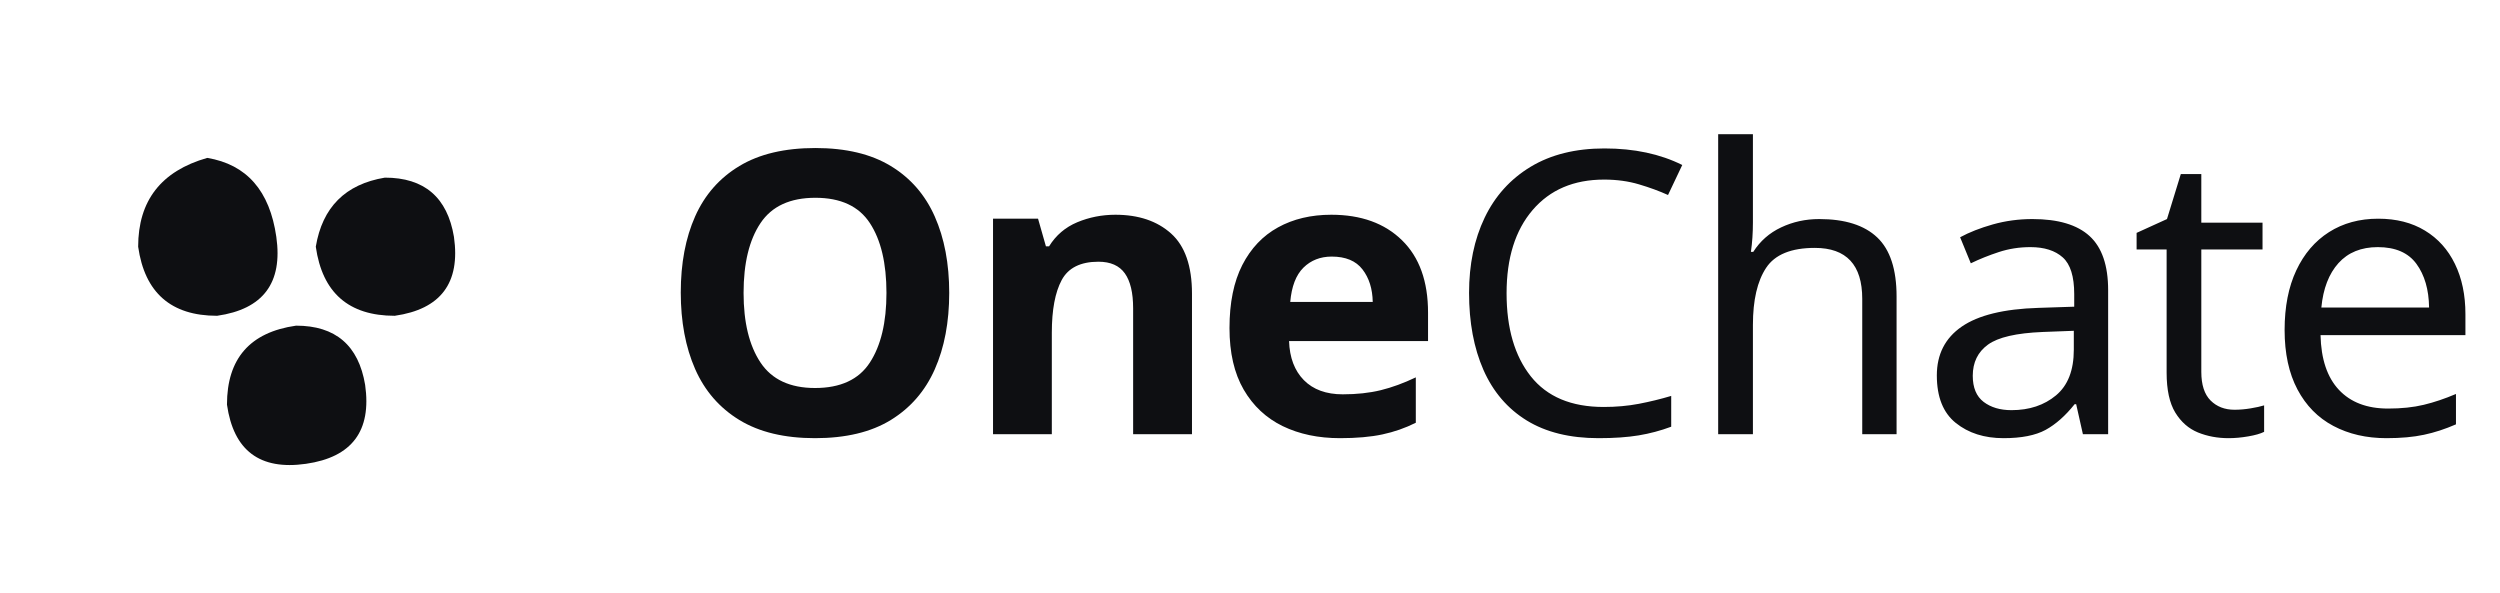
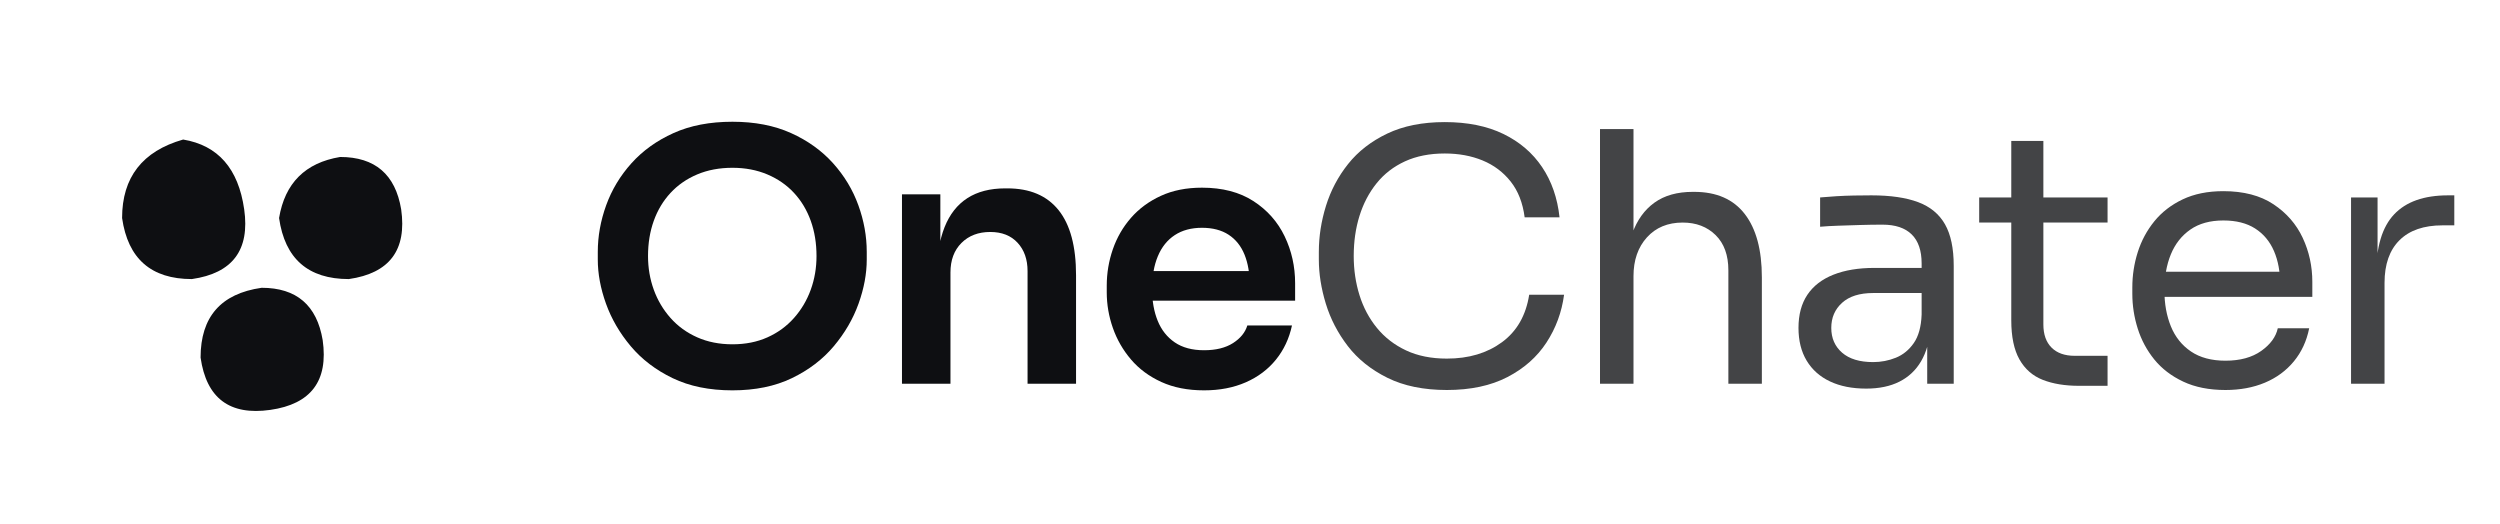
- <svg xmlns="http://www.w3.org/2000/svg" viewBox="0 0 760 180" fill="none">
+ <svg xmlns="http://www.w3.org/2000/svg" viewBox="0 0 860 180" fill="none">
  <g transform="translate(15, 15) scale(1.5)">
    <path d="M 32 22 Q 18 26 18 40 Q 20 54 34 54 Q 48 52 46 38 Q 44 24 32 22 Z" fill="#0E0F12" />
    <path d="M 68 26 Q 56 28 54 40 Q 56 54 70 54 Q 84 52 82 38 Q 80 26 68 26 Z" fill="#0E0F12" />
    <path d="M 50 56 Q 36 58 36 72 Q 38 86 52 84 Q 66 82 64 68 Q 62 56 50 56 Z" fill="#0E0F12" />
  </g>
-   <text x="200" y="132" font-family="Sora, system-ui, sans-serif" font-size="120" font-weight="600" letter-spacing="-3" fill="#0E0F12">One<tspan font-weight="400" opacity="0.78">Chater</tspan>
-   </text>
+   <g fill="#0E0F12">
+     <path d="M251.96 134.28Q240.08 134.28 231.38 130.08Q222.68 125.88 216.98 119.1Q211.28 112.32 208.46 104.46Q205.64 96.6 205.64 89.28V86.64Q205.64 78.6 208.52 70.62Q211.4 62.64 217.22 56.16Q223.04 49.68 231.68 45.78Q240.32 41.88 251.96 41.88Q263.48 41.88 272.12 45.78Q280.76 49.68 286.58 56.16Q292.4 62.64 295.28 70.62Q298.16 78.6 298.16 86.64V89.28Q298.16 96.6 295.34 104.46Q292.52 112.32 286.82 119.1Q281.12 125.88 272.42 130.08Q263.72 134.28 251.96 134.28ZM251.96 118.44Q258.68 118.44 264.02 116.04Q269.36 113.64 273.14 109.38Q276.92 105.12 278.9 99.66Q280.88 94.2 280.88 88.08Q280.88 81.48 278.9 75.96Q276.92 70.44 273.14 66.36Q269.36 62.28 263.96 60.0Q258.56 57.72 251.96 57.72Q245.24 57.72 239.84 60.0Q234.44 62.28 230.66 66.36Q226.88 70.44 224.9 75.96Q222.92 81.48 222.92 88.08Q222.92 94.2 224.9 99.66Q226.88 105.12 230.66 109.38Q234.44 113.64 239.84 116.04Q245.24 118.44 251.96 118.44Z" />
+     <path d="M310.28 132.0V66.84H323.48V94.8H322.28Q322.28 84.84 324.92 78.18Q327.56 71.52 332.78 68.16Q338.0 64.8 345.8 64.8H346.52Q358.16 64.8 364.16 72.3Q370.16 79.8 370.16 94.68V132.0H353.48V93.24Q353.48 87.24 350.06 83.52Q346.64 79.8 340.64 79.8Q334.52 79.8 330.74 83.58Q326.96 87.36 326.96 93.72V132.0Z" />
+     <path d="M414.2 134.28Q405.8 134.28 399.5 131.4Q393.2 128.52 389.06 123.66Q384.92 118.8 382.82 112.8Q380.72 106.8 380.72 100.56V98.28Q380.72 91.8 382.82 85.74Q384.92 79.68 389.06 74.94Q393.2 70.2 399.32 67.38Q405.44 64.56 413.48 64.56Q424.04 64.56 431.18 69.18Q438.32 73.8 441.92 81.3Q445.52 88.8 445.52 97.44V103.44H387.8V93.24H435.08L429.92 98.28Q429.92 92.04 428.12 87.6Q426.32 83.16 422.66 80.76Q419.0 78.36 413.48 78.36Q407.96 78.36 404.12 80.88Q400.28 83.4 398.3 88.14Q396.32 92.88 396.32 99.48Q396.32 105.6 398.24 110.34Q400.16 115.08 404.12 117.78Q408.08 120.48 414.2 120.48Q420.32 120.48 424.16 118.02Q428.0 115.56 429.08 111.96H444.44Q443.0 118.68 438.92 123.72Q434.84 128.76 428.54 131.52Q422.24 134.28 414.2 134.28Z" />
+     <g opacity="0.78">
+       <path d="M497.72 134.16Q485.72 134.16 477.26 129.96Q468.8 125.76 463.64 119.04Q458.48 112.32 456.08 104.46Q453.68 96.6 453.68 89.28V86.64Q453.68 78.72 456.14 70.8Q458.6 62.88 463.76 56.4Q468.92 49.92 477.2 45.96Q485.48 42.0 497.0 42.0Q508.76 42.0 517.16 46.08Q525.56 50.16 530.48 57.48Q535.4 64.8 536.48 74.76H524.48Q523.52 67.32 519.68 62.46Q515.84 57.6 510.02 55.2Q504.2 52.8 497.0 52.8Q489.2 52.8 483.32 55.5Q477.44 58.2 473.54 63.06Q469.64 67.92 467.66 74.28Q465.68 80.64 465.68 88.08Q465.68 95.16 467.66 101.52Q469.64 107.88 473.66 112.8Q477.68 117.72 483.68 120.54Q489.68 123.36 497.72 123.36Q509.0 123.36 516.68 117.72Q524.36 112.08 526.04 101.4H538.04Q536.84 110.4 531.98 117.84Q527.12 125.28 518.54 129.72Q509.96 134.16 497.72 134.16Z" />
+       <path d="M550.4 132.0V44.4H561.92V96.72H559.04Q559.04 87.24 561.5 80.34Q563.96 73.44 569.12 69.72Q574.28 66.0 582.32 66.0H582.8Q594.32 66.0 600.2 73.62Q606.08 81.24 606.08 95.4V132.0H594.56V93.0Q594.56 85.2 590.18 80.88Q585.8 76.56 578.84 76.56Q571.16 76.56 566.54 81.66Q561.92 86.76 561.92 95.04V132.0Z" />
+       <path d="M662.96 132.0V112.8H661.04V90.6Q661.04 84.0 657.62 80.64Q654.2 77.28 647.6 77.28Q643.88 77.28 639.92 77.4Q635.96 77.52 632.36 77.64Q628.76 77.76 626.12 78.0V67.92Q628.76 67.68 631.7 67.5Q634.64 67.32 637.76 67.26Q640.88 67.2 643.76 67.2Q653.6 67.2 659.84 69.54Q666.08 71.88 669.08 77.16Q672.08 82.44 672.08 91.44V132.0ZM641.96 133.68Q634.76 133.68 629.54 131.22Q624.32 128.76 621.5 124.08Q618.68 119.4 618.68 112.8Q618.68 105.96 621.74 101.4Q624.8 96.84 630.68 94.5Q636.56 92.16 644.84 92.16H662.24V100.8H644.36Q637.4 100.8 633.68 104.16Q629.96 107.52 629.96 112.8Q629.96 118.08 633.68 121.32Q637.4 124.56 644.36 124.56Q648.44 124.56 652.16 123.06Q655.88 121.56 658.34 118.02Q660.8 114.48 661.04 108.24L664.16 112.8Q663.56 119.64 660.86 124.26Q658.16 128.88 653.42 131.28Q648.68 133.68 641.96 133.68Z" />
+       <path d="M715.16 132.72Q707.96 132.72 702.74 130.68Q697.52 128.64 694.7 123.66Q691.88 118.68 691.88 110.16V48.48H702.92V111.6Q702.92 116.76 705.74 119.58Q708.56 122.4 713.72 122.4H725.0V132.72ZM680.84 76.56V67.92H725.0V76.56Z" />
+       <path d="M765.56 134.16Q757.16 134.16 751.04 131.28Q744.92 128.4 741.08 123.66Q737.24 118.92 735.38 113.04Q733.52 107.16 733.52 101.04V98.88Q733.52 92.64 735.38 86.76Q737.24 80.88 741.08 76.14Q744.92 71.4 750.86 68.58Q756.8 65.76 764.84 65.76Q775.28 65.76 782.06 70.26Q788.84 74.76 792.14 81.84Q795.44 88.92 795.44 96.96V102.12H738.56V93.48H787.04L784.4 98.16Q784.4 91.32 782.24 86.34Q780.08 81.36 775.76 78.6Q771.44 75.84 764.84 75.84Q758.0 75.84 753.5 78.96Q749.0 82.08 746.78 87.48Q744.56 92.88 744.56 99.96Q744.56 106.8 746.78 112.26Q749.0 117.72 753.68 120.9Q758.36 124.08 765.56 124.08Q773.12 124.08 777.86 120.72Q782.6 117.36 783.56 112.92H794.36Q793.04 119.52 789.08 124.32Q785.12 129.12 779.12 131.64Q773.12 134.16 765.56 134.16Z" />
+       <path d="M808.76 132.0V67.92H817.88V94.32H817.4Q817.4 80.28 823.58 73.74Q829.76 67.2 842.12 67.2H844.28V77.52H840.2Q830.6 77.52 825.44 82.62Q820.28 87.72 820.28 97.32V132.0Z" />
+     </g>
+   </g>
</svg>
